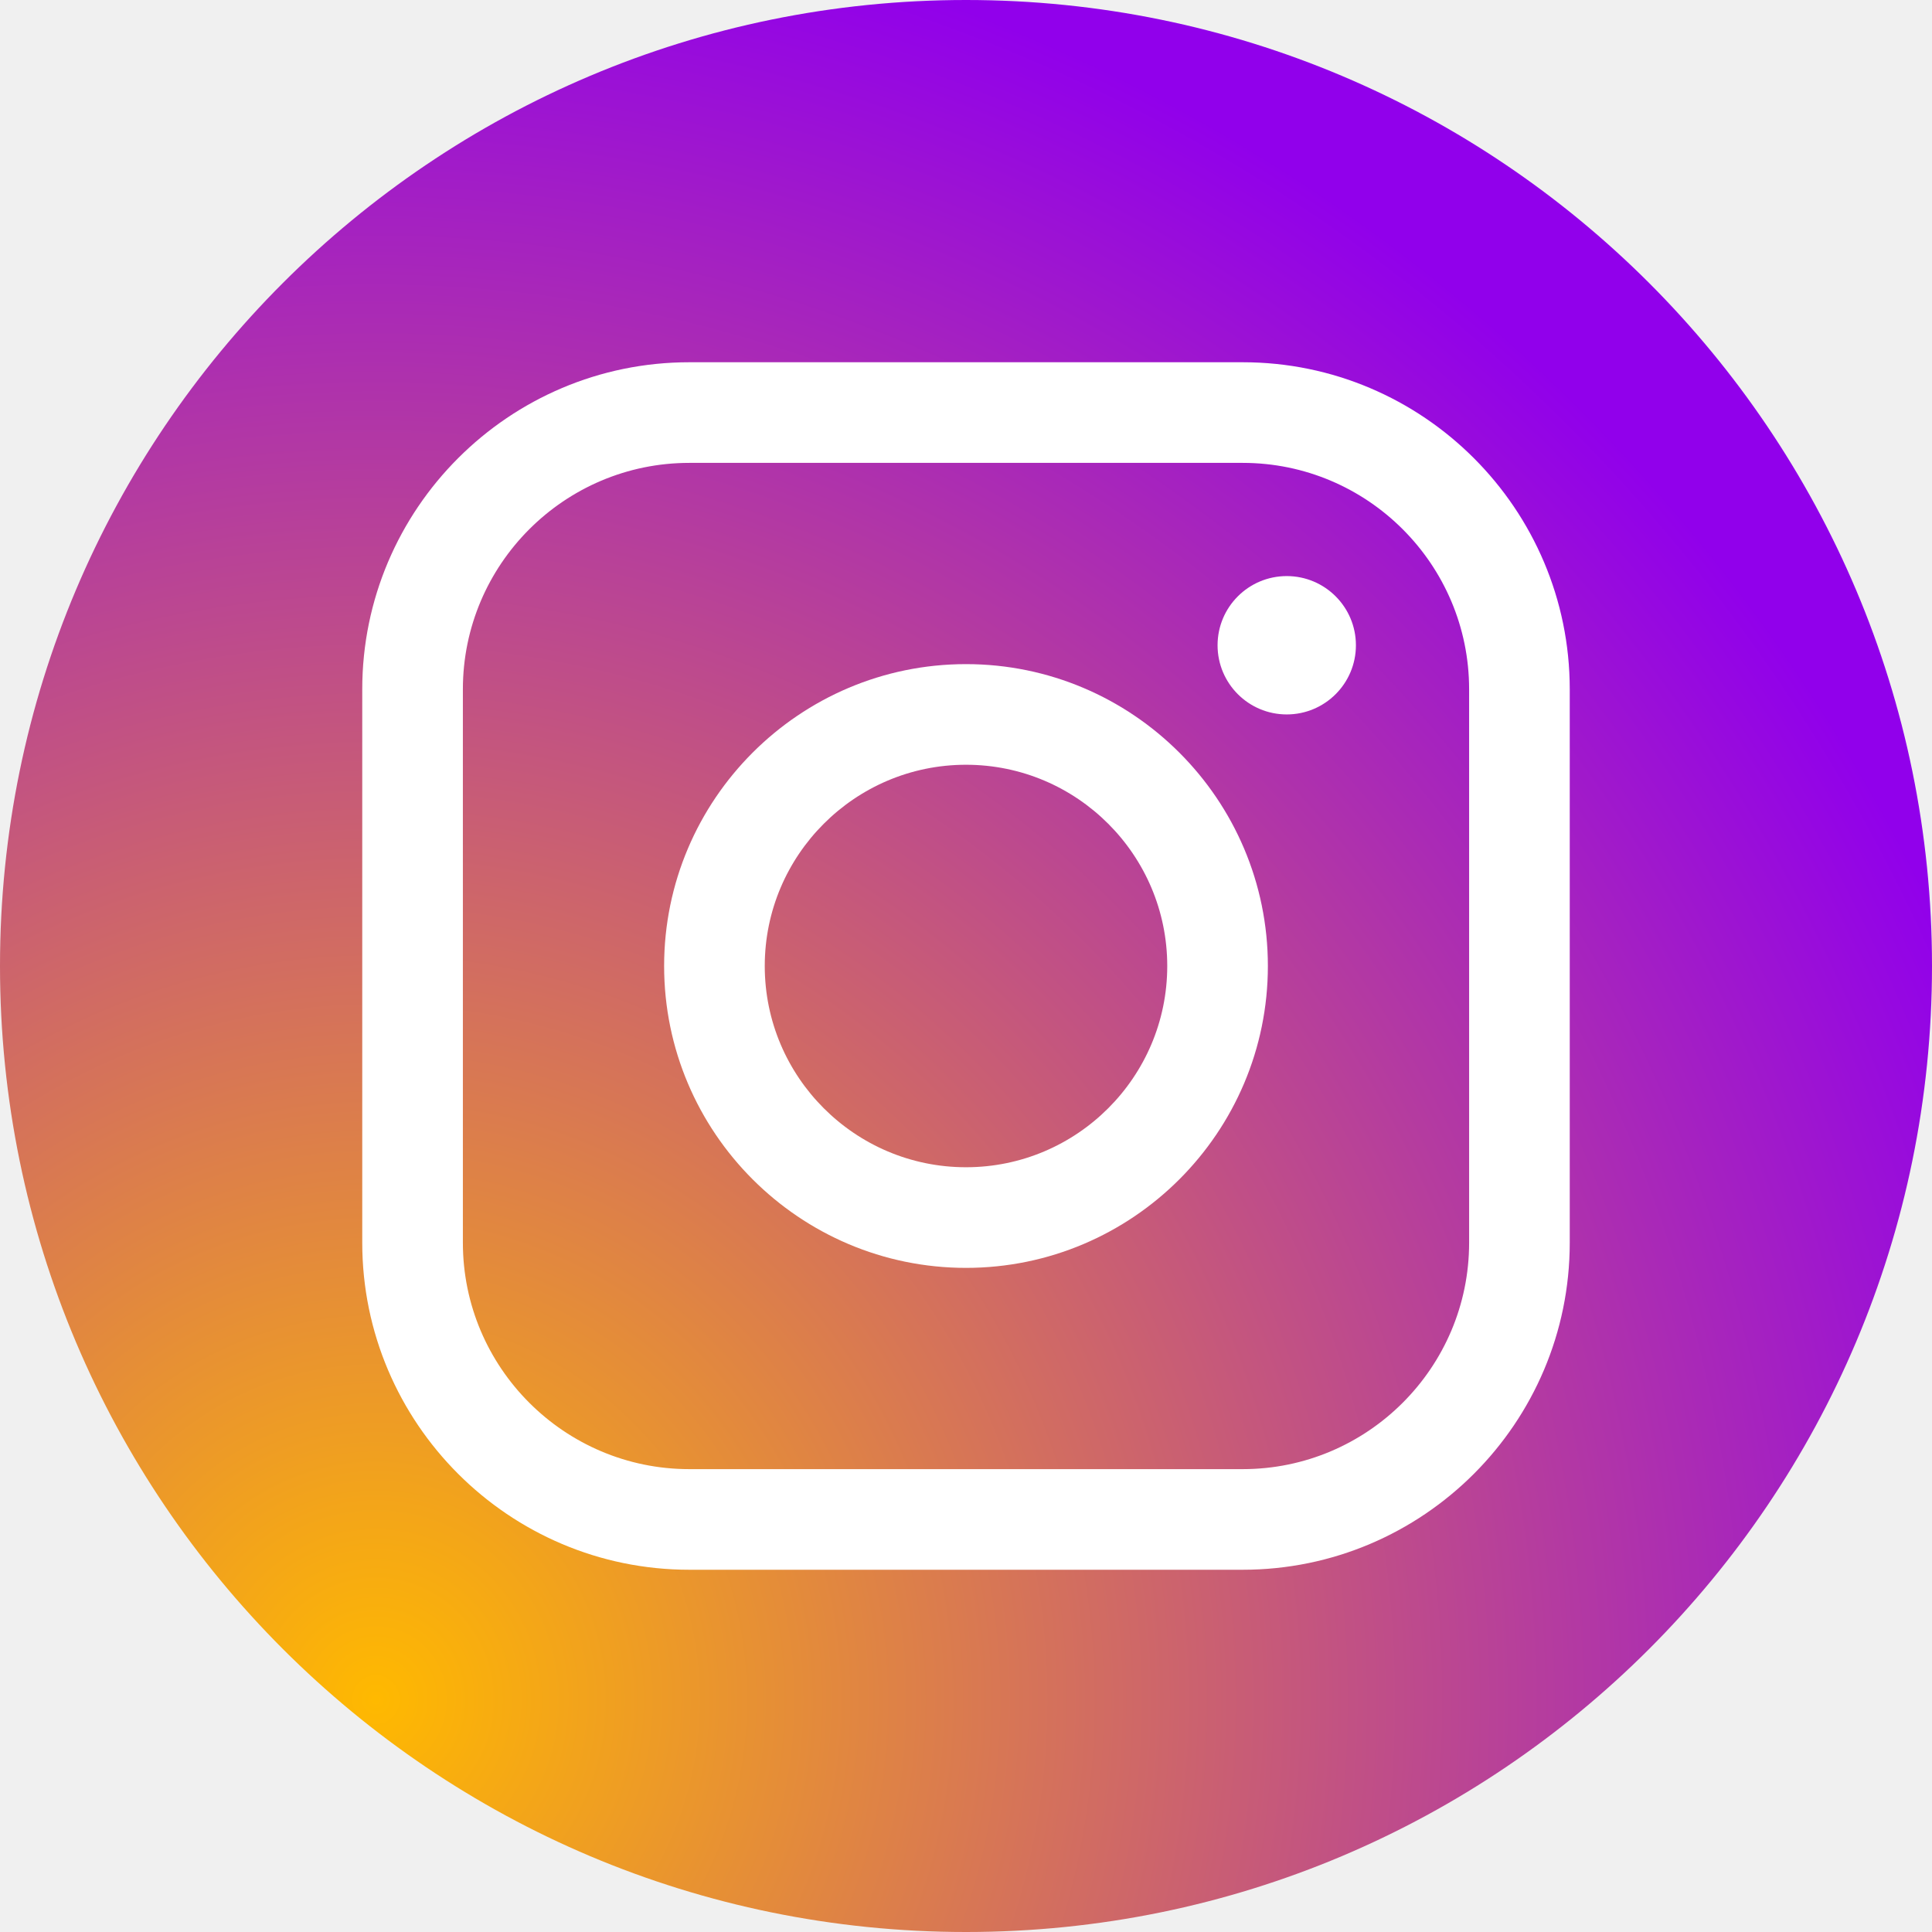
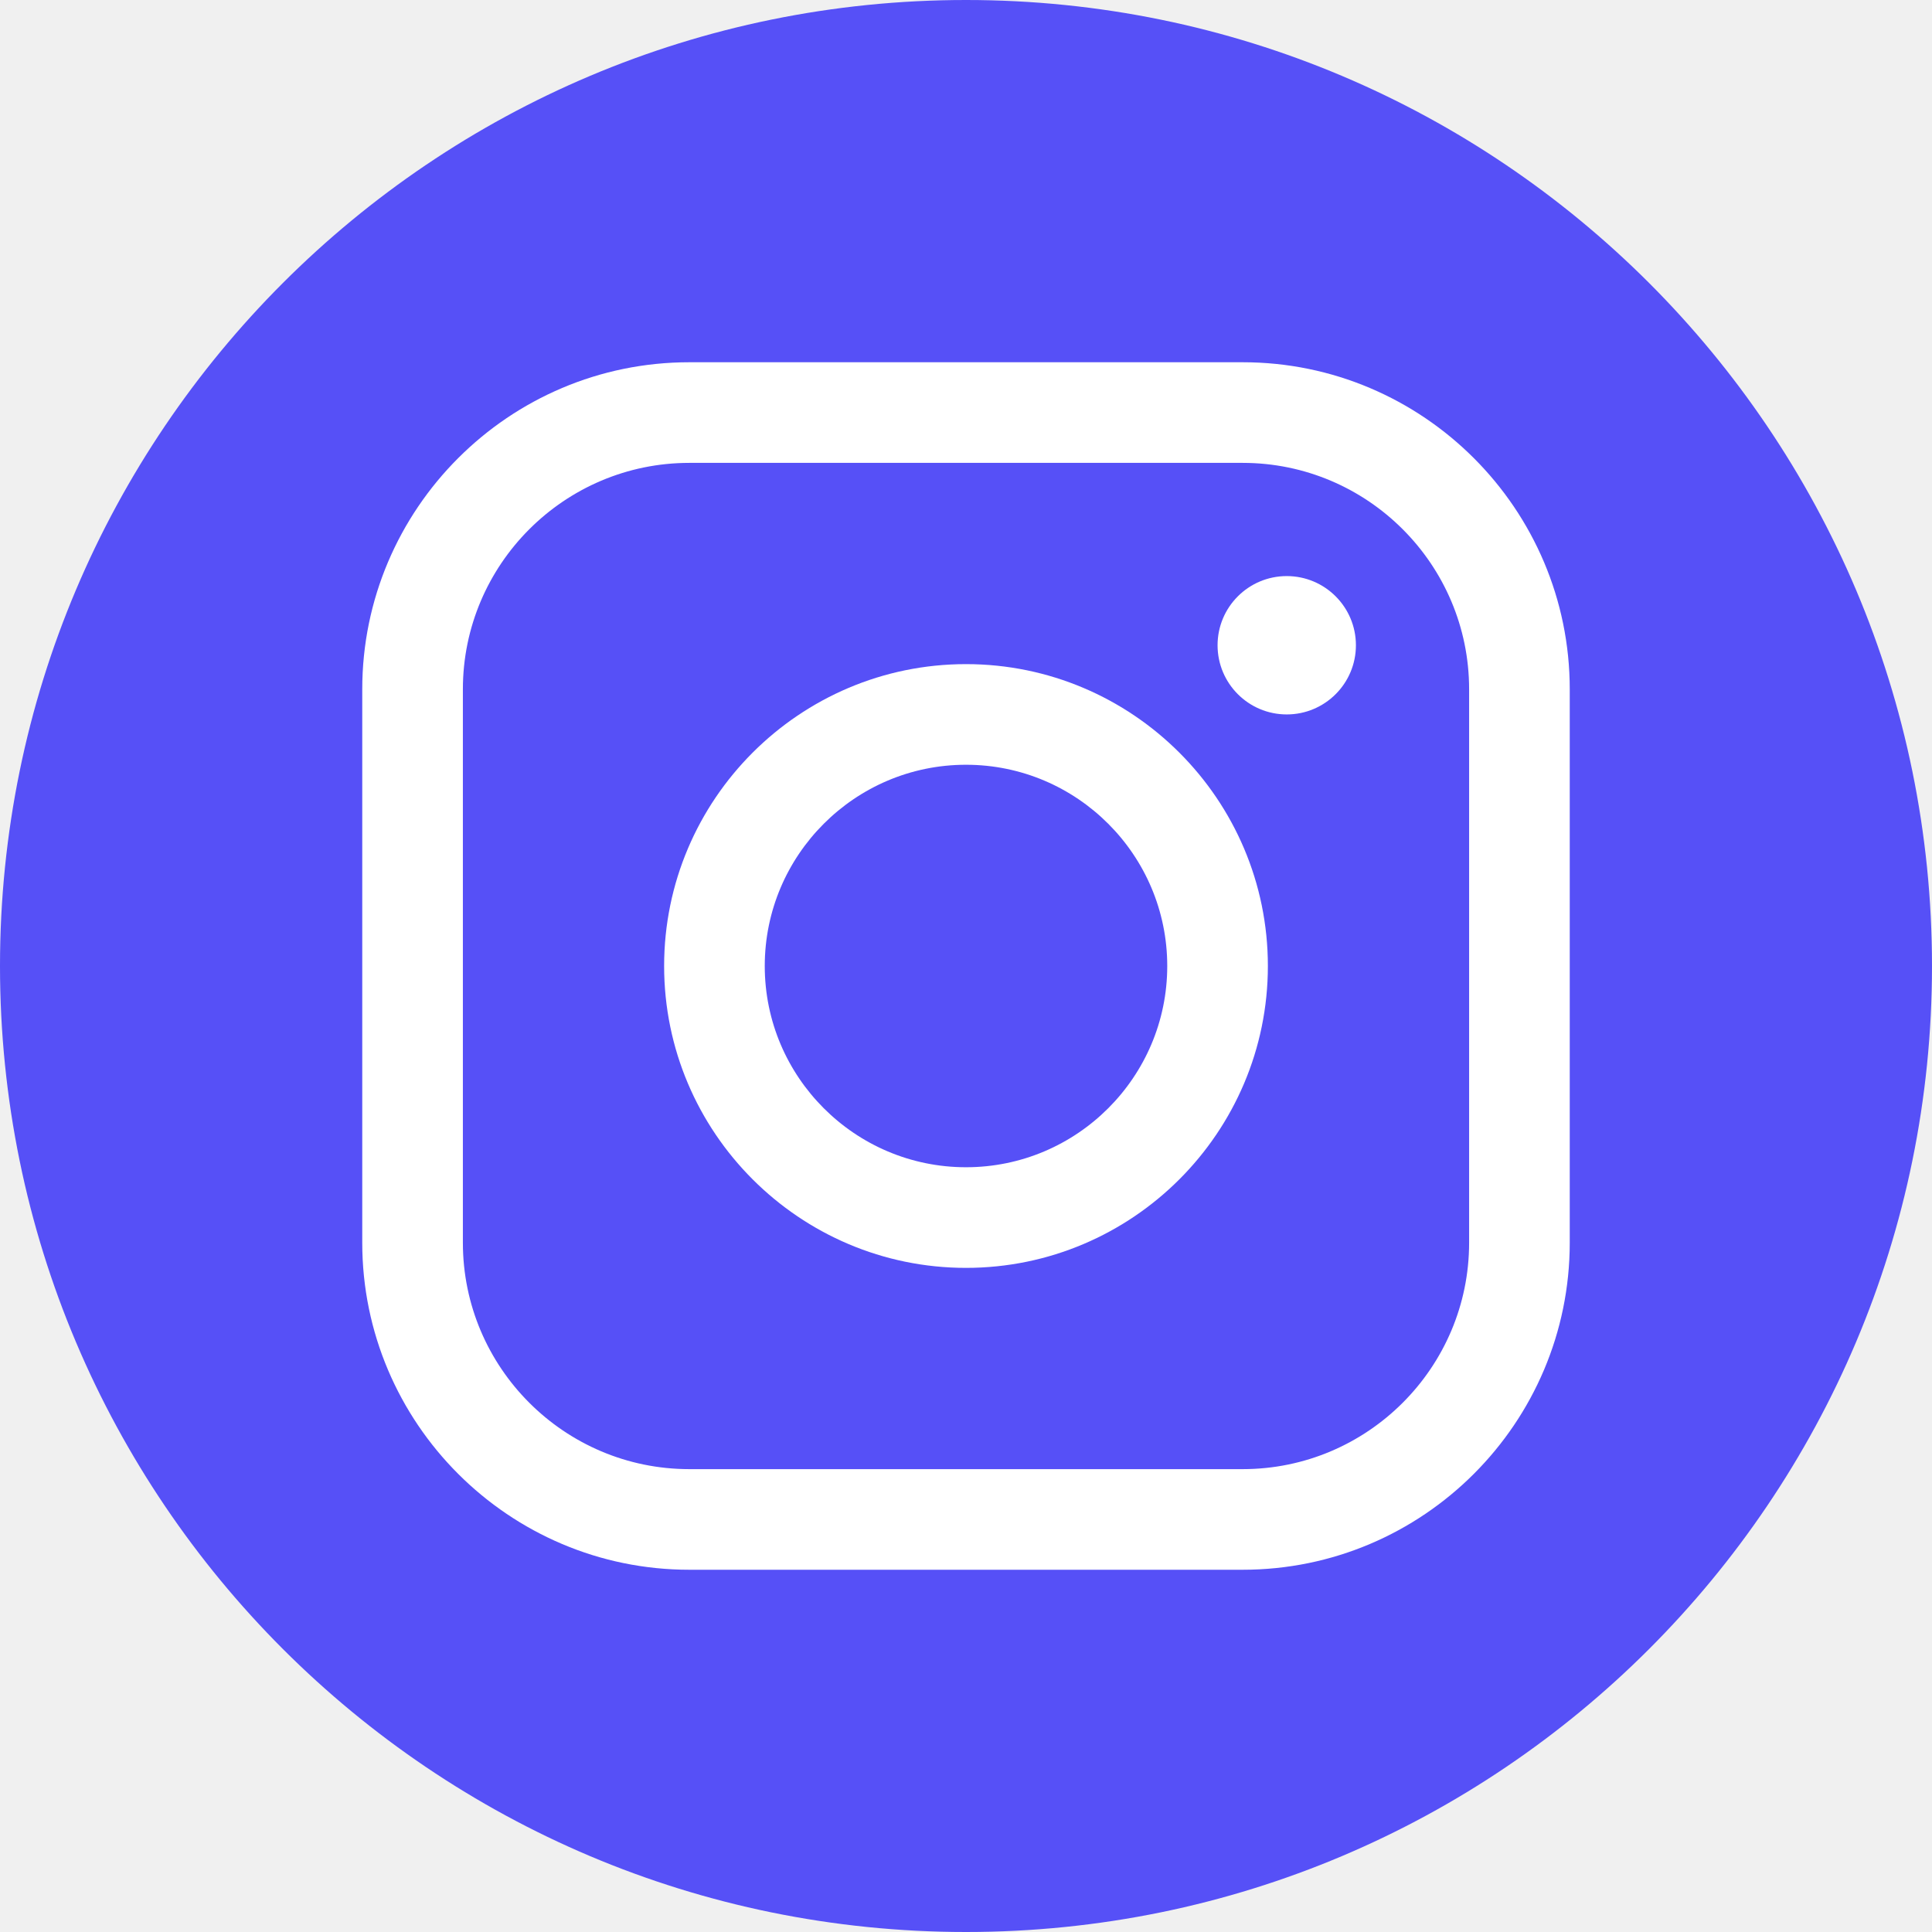
- <svg xmlns="http://www.w3.org/2000/svg" xmlns:xlink="http://www.w3.org/1999/xlink" enable-background="new 0 0 128 128" height="90" id="Layer_1" version="1.1" viewBox="0 0 90 90" width="90" xml:space="preserve">
-   <defs id="defs28">
-     <radialGradient xlink:href="#SVGID_1_" id="radialGradient873" cx="26.616" cy="115.146" fx="26.616" fy="115.146" r="64" gradientUnits="userSpaceOnUse" gradientTransform="matrix(1.264941,-0.02252255,0.0233219,1.309836,-18.84288,-71.03959)" />
-   </defs>
-   <g id="g9">
+ <svg xmlns="http://www.w3.org/2000/svg" enable-background="new 0 0 128 128" height="90" id="Layer_1" version="1.1" viewBox="0 0 90 90" width="90" xml:space="preserve">
+   <defs id="defs28" />
+   <g id="g9" style="fill:#5650f7;fill-opacity:1">
    <linearGradient gradientTransform="matrix(1,0,0,-1,594,633)" gradientUnits="userSpaceOnUse" id="SVGID_1_" x1="-561.272" x2="-493.288" y1="514.189" y2="621.43">
      <stop offset="0" style="stop-color:#FFB900" id="stop2" />
      <stop offset="1" style="stop-color:#9100EB" id="stop4" />
    </linearGradient>
-     <circle cx="45" cy="45" fill="url(#SVGID_1_)" id="circle7" style="opacity:1;fill:url(#radialGradient873);fill-opacity:1;fill-rule:nonzero;stroke-width:0.703" r="45" />
+     <circle cx="45" cy="45" fill="url(#SVGID_1_)" id="circle7" style="opacity:1;fill:#5650f7;fill-opacity:1;fill-rule:nonzero;stroke-width:0.703" r="45" />
  </g>
  <g id="g23" transform="scale(0.703125)">
    <g id="g13">
      <path d="M 82.333,104 H 45.667 C 33.72,104 24,94.281 24,82.333 V 45.667 C 24,33.719 33.72,24 45.667,24 H 82.333 C 94.281,24 104,33.719 104,45.667 V 82.334 C 104,94.281 94.281,104 82.333,104 Z M 45.667,30.667 c -8.271,0 -15,6.729 -15,15 v 36.667 c 0,8.271 6.729,15 15,15 h 36.666 c 8.271,0 15,-6.729 15,-15 V 45.667 c 0,-8.271 -6.729,-15 -15,-15 z" fill="#ffffff" id="path11" />
    </g>
    <g id="g17">
      <path d="M 64,84 C 52.972,84 44,75.027 44,64 44,52.971 52.972,44 64,44 c 11.028,0 20,8.971 20,20 0,11.027 -8.972,20 -20,20 z m 0,-33.333 c -7.352,0 -13.333,5.981 -13.333,13.333 0,7.353 5.981,13.333 13.333,13.333 7.352,0 13.333,-5.98 13.333,-13.333 0,-7.352 -5.98,-13.333 -13.333,-13.333 z" fill="#ffffff" id="path15" />
    </g>
    <g id="g21">
      <circle cx="85.25" cy="42.75" fill="#ffffff" r="4.583" id="circle19" />
    </g>
  </g>
</svg>
